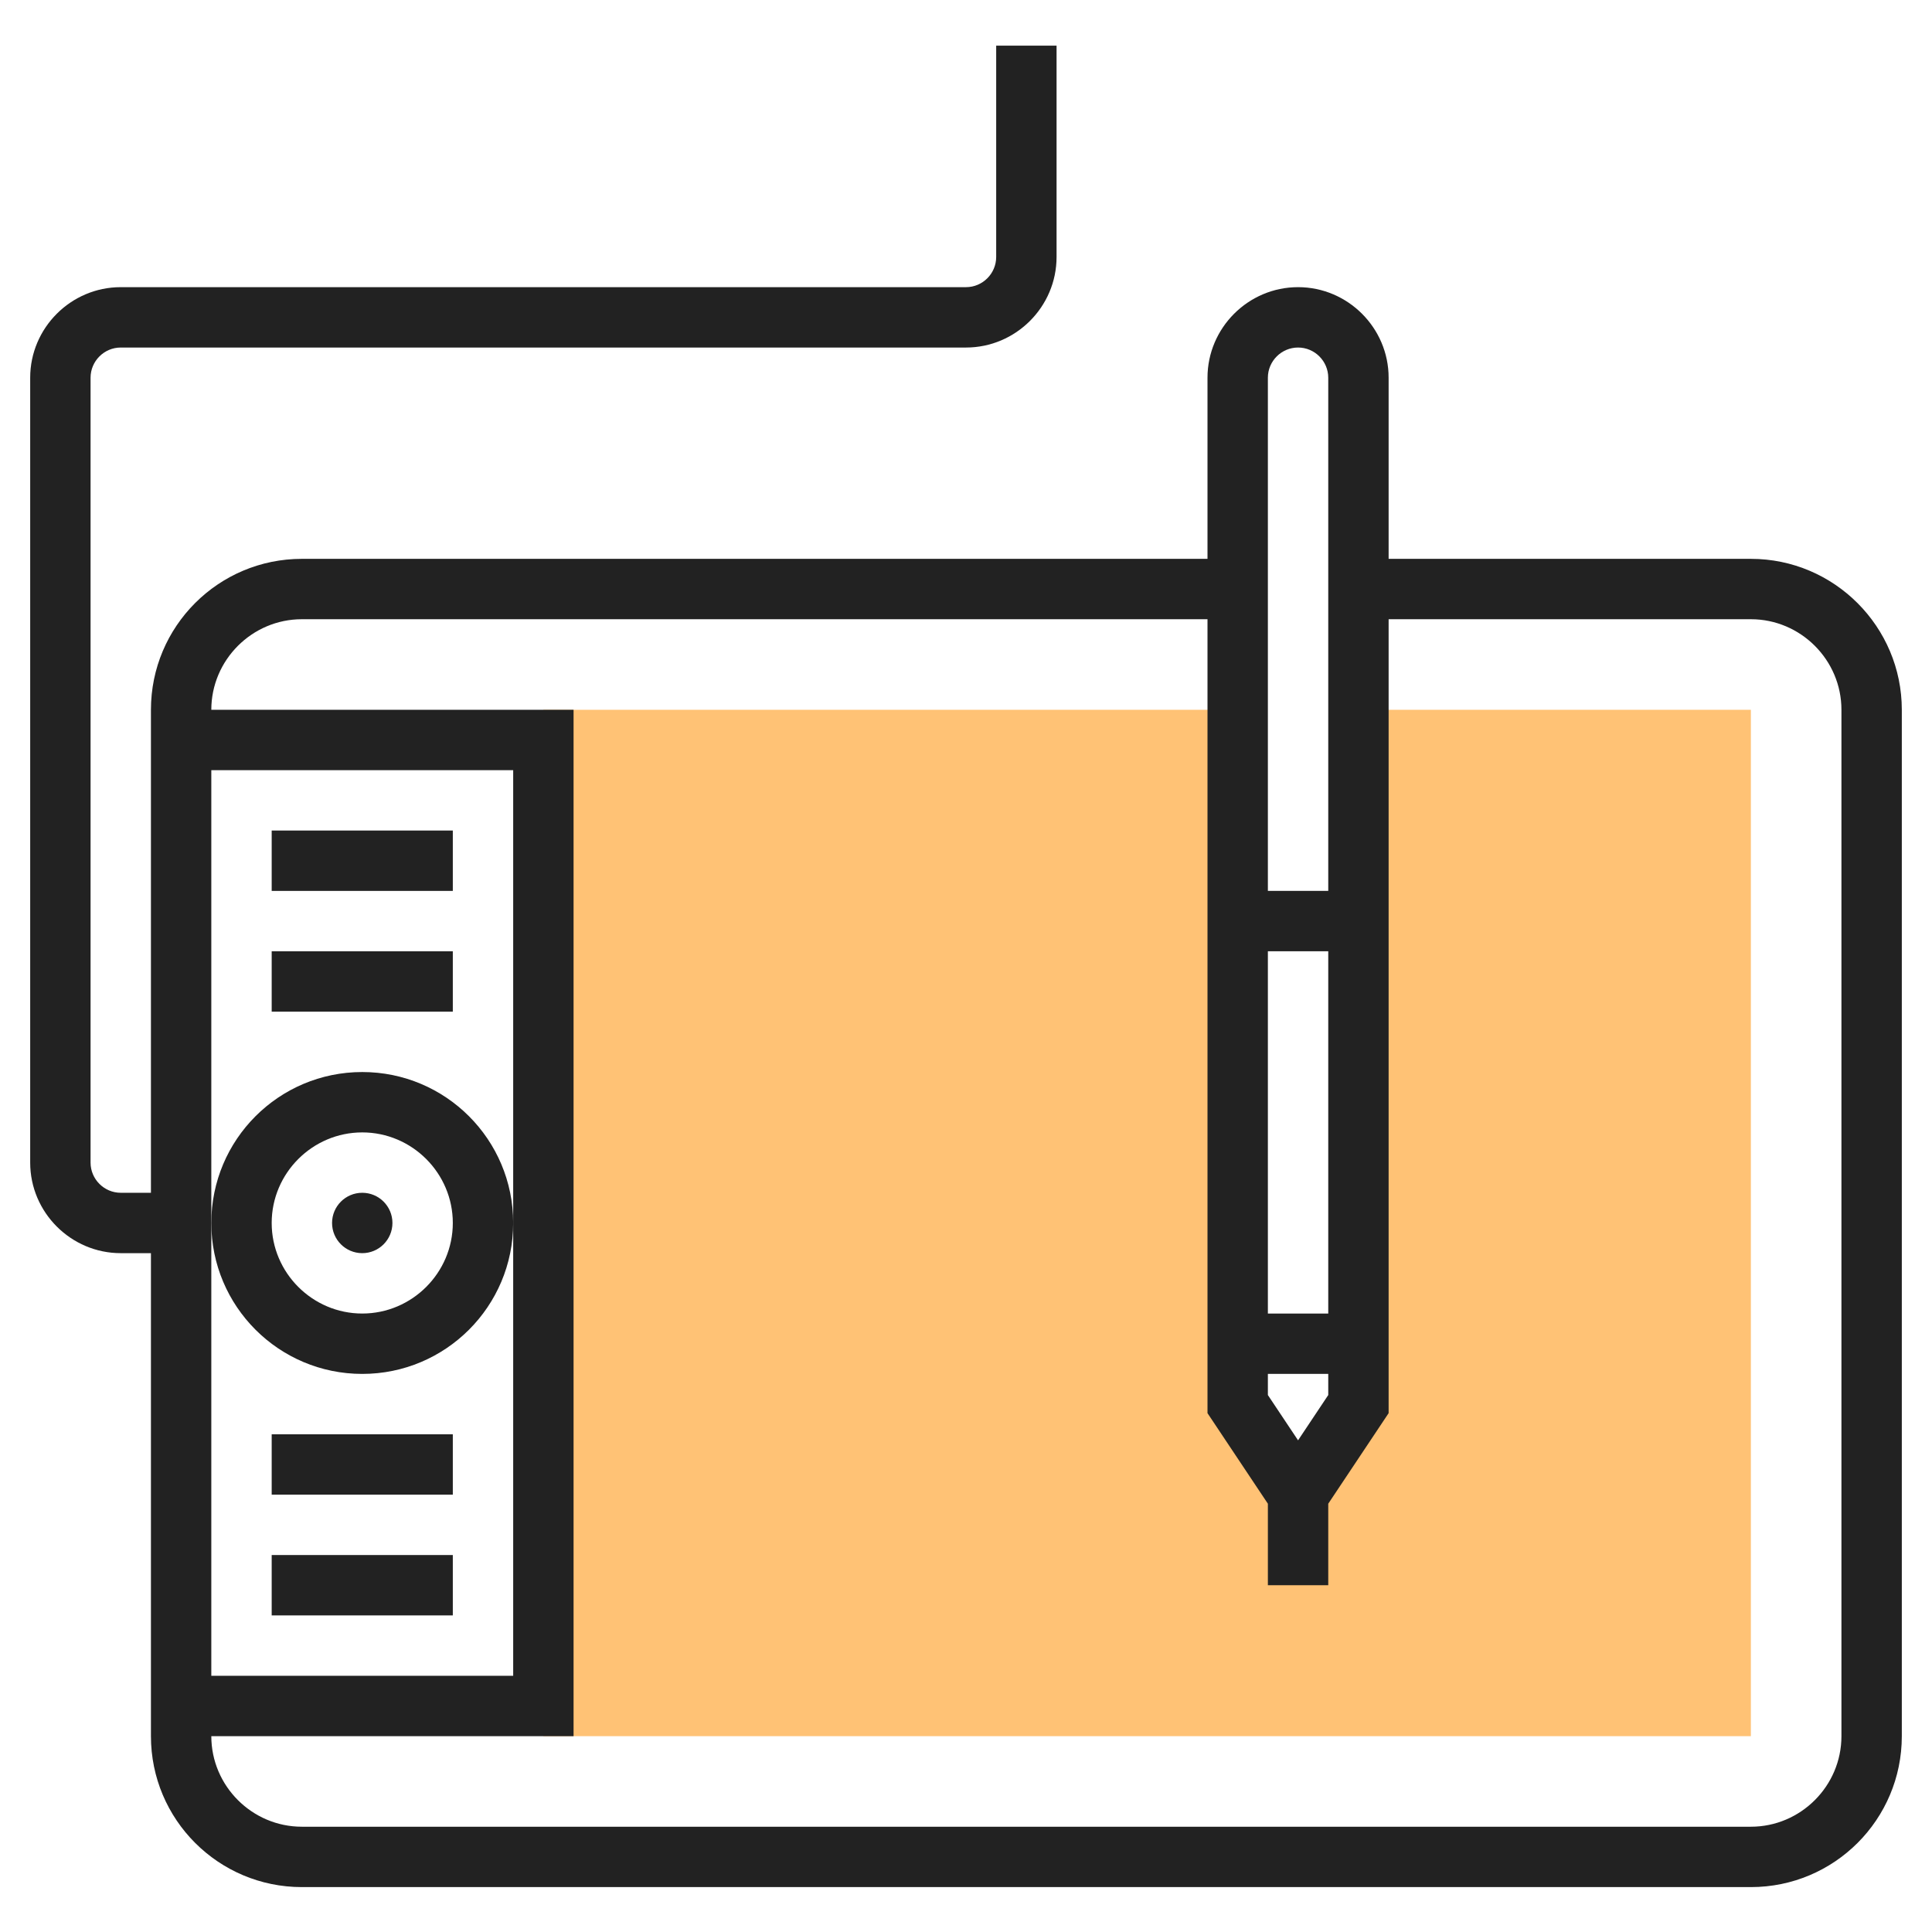
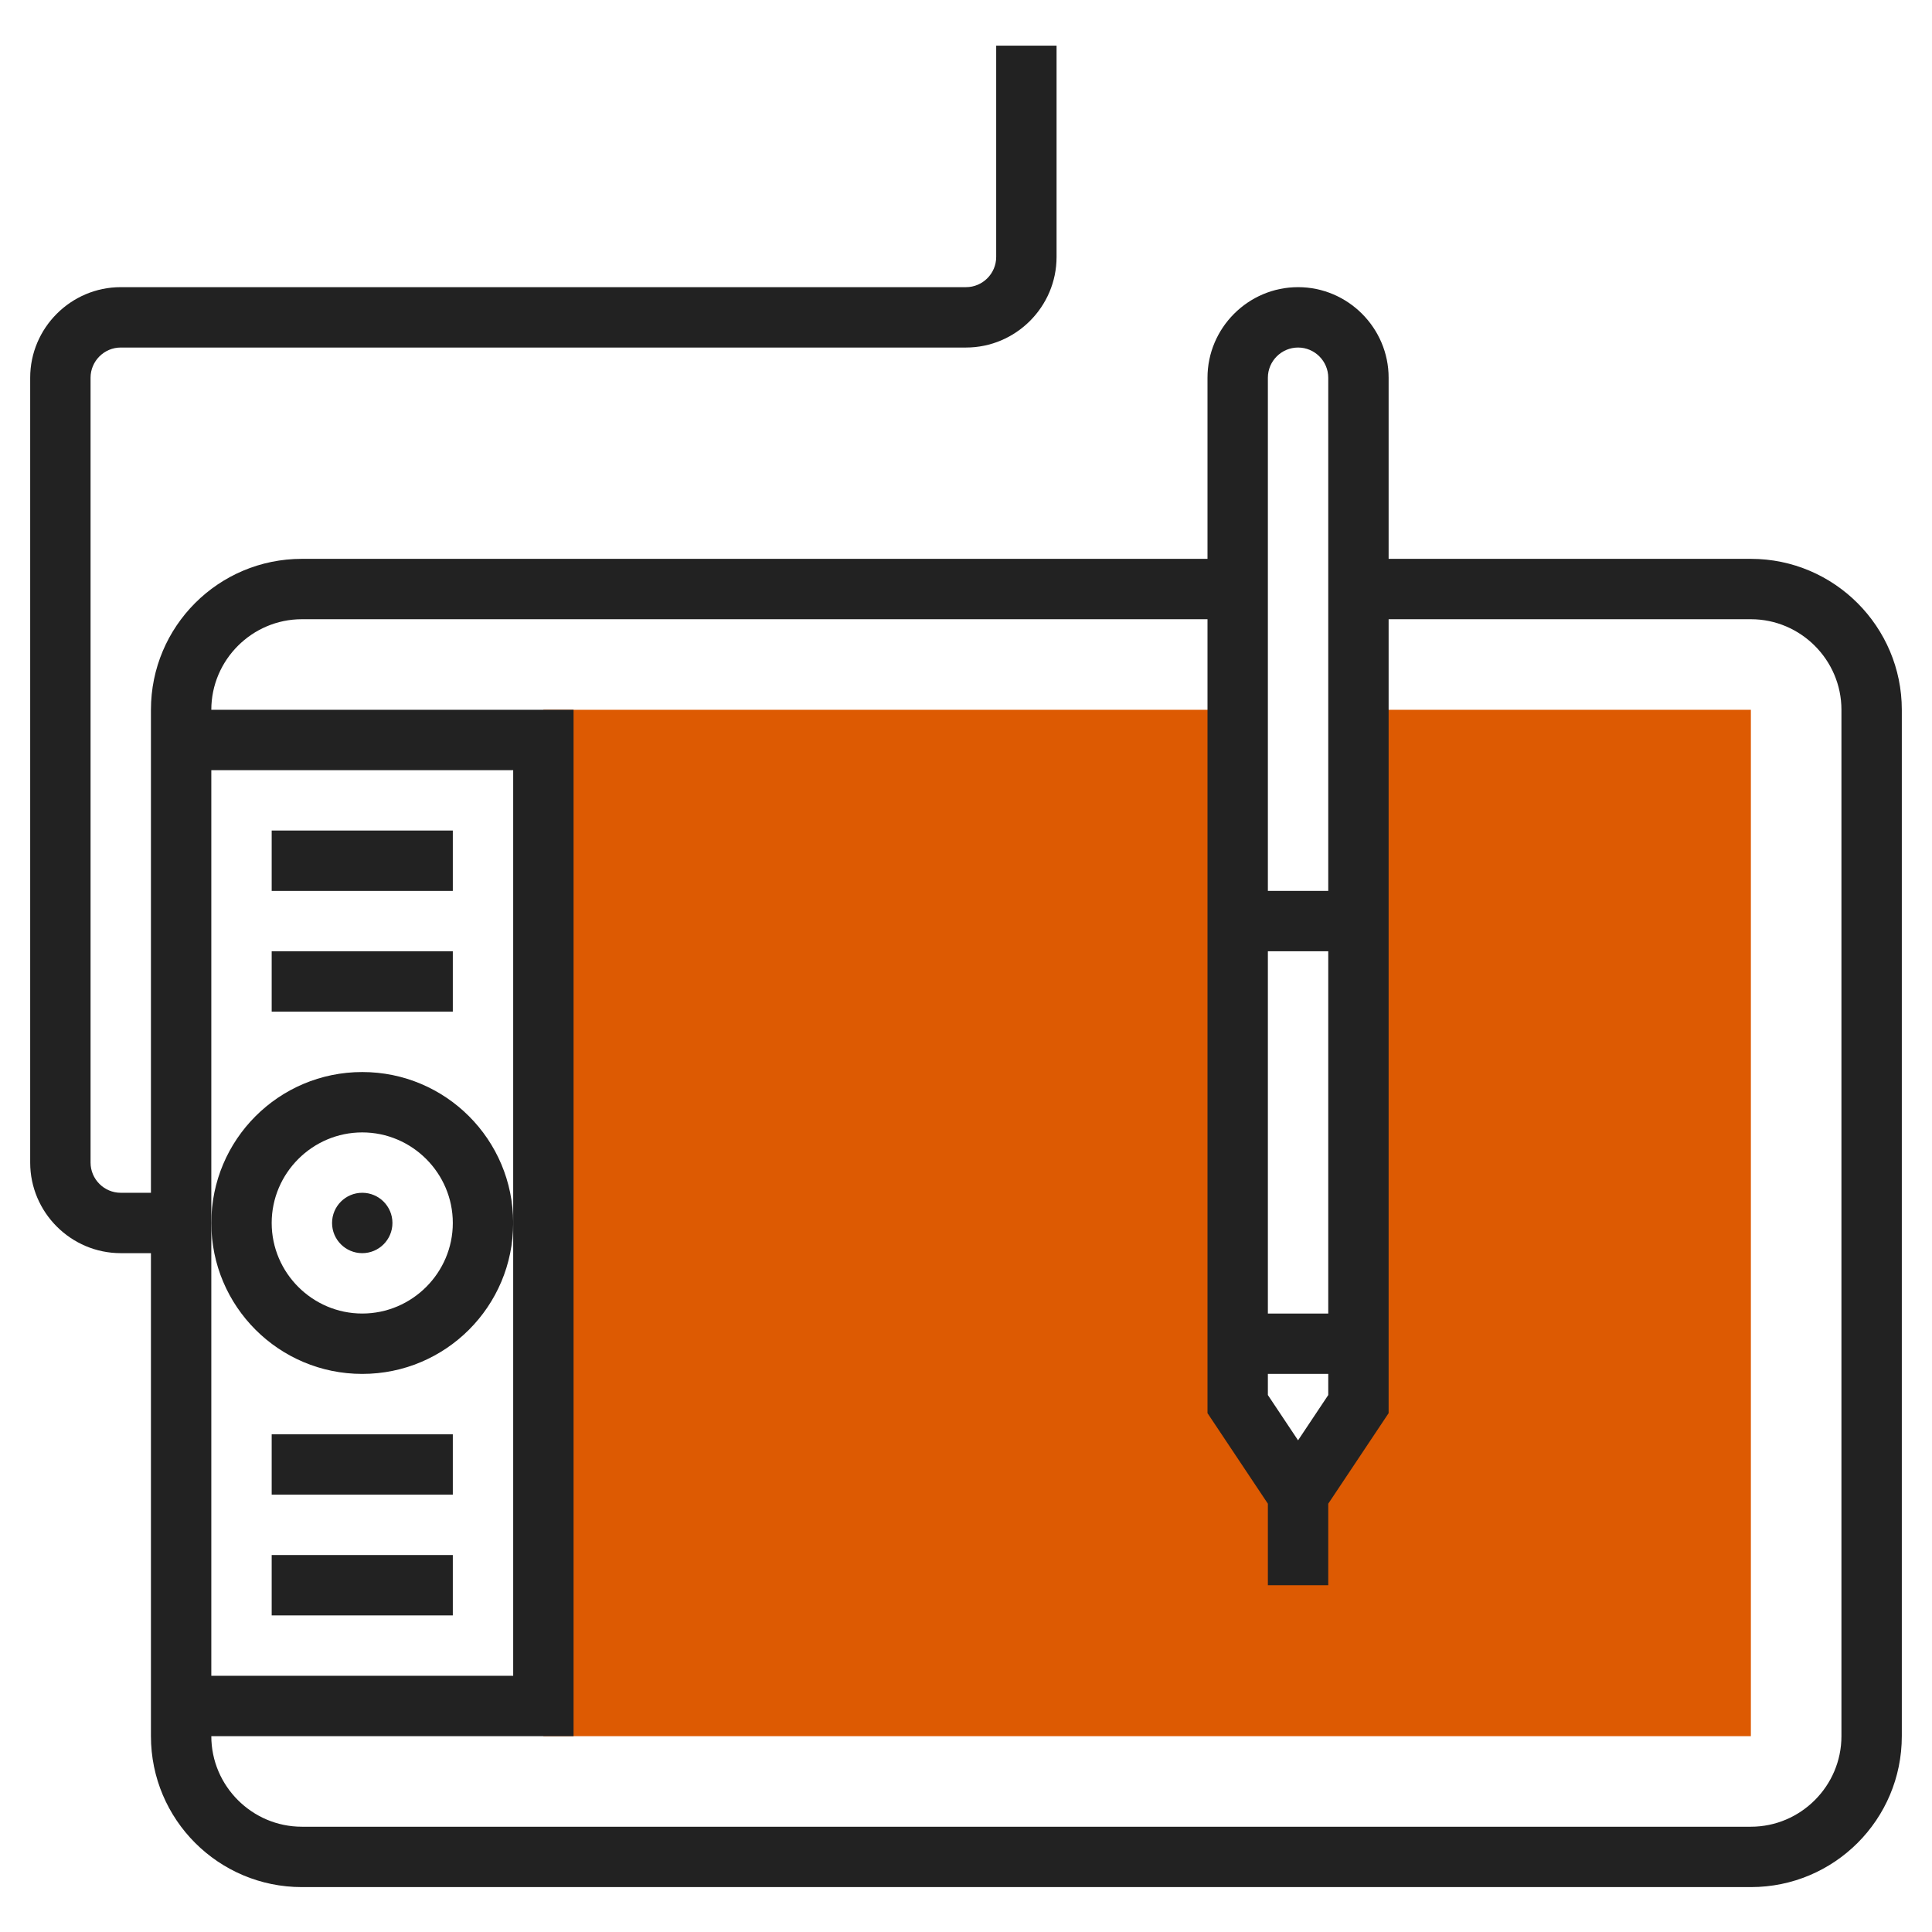
<svg xmlns="http://www.w3.org/2000/svg" version="1.1" id="Layer_1" x="0px" y="0px" viewBox="-49 141 512 512" style="enable-background:new -49 141 512 512;" xml:space="preserve">
  <style type="text/css">
    .st0 {
-       fill: #FFC275;
+       fill: #dd5a02;
    }

    .st1 {
      fill: #222222;
    }
  </style>
  <polygon class="st0" points="95,601.1 415,601.1 415,329.1 311,329.1 311,505.1 295,529.1 279,505.1 279,329.1 95,329.1 " />
  <g>
    <path class="st1" d="M415,289.1h-96v-48c0-13.2-10.8-24-24-24s-24,10.8-24,24v48H31c-22.1,0-40,17.9-40,40v128h-8c-4.4,0-8-3.6-8-8               v-208c0-4.4,3.6-8,8-8h224c13.2,0,24-10.8,24-24v-56h-16v56c0,4.4-3.6,8-8,8H-17c-13.2,0-24,10.8-24,24v208c0,13.2,10.8,24,24,24h8               v128c0,22.1,17.9,40,40,40h384c22.1,0,40-17.9,40-40v-272C455,307.1,437.1,289.1,415,289.1z M295,522.7l-8-12v-5.6h16v5.6               L295,522.7z M303,489.1h-16v-96h16V489.1z M295,233.1c4.4,0,8,3.6,8,8v136h-16v-136C287,236.7,290.6,233.1,295,233.1z M7,345.1h80               v120v120H7v-120V345.1z M439,601.1c0,13.2-10.8,24-24,24H31c-13.2,0-24-10.8-24-24h96v-256v-8v-8H7c0-13.2,10.8-24,24-24h240v210.4               l16,24v21.6h16v-21.6l16-24V305.1h96c13.2,0,24,10.8,24,24V601.1z" />
    <path class="st1" d="M47,505.1c22.1,0,40-17.9,40-40s-17.9-40-40-40s-40,17.9-40,40S24.9,505.1,47,505.1z M47,441.1               c13.2,0,24,10.8,24,24s-10.8,24-24,24s-24-10.8-24-24S33.8,441.1,47,441.1z" />
    <circle class="st1" cx="47" cy="465.1" r="8" />
    <rect x="23" y="393.1" class="st1" width="48" height="16" />
    <rect x="23" y="361.1" class="st1" width="48" height="16" />
    <rect x="23" y="553.1" class="st1" width="48" height="16" />
    <rect x="23" y="521.1" class="st1" width="48" height="16" />
  </g>
</svg>
